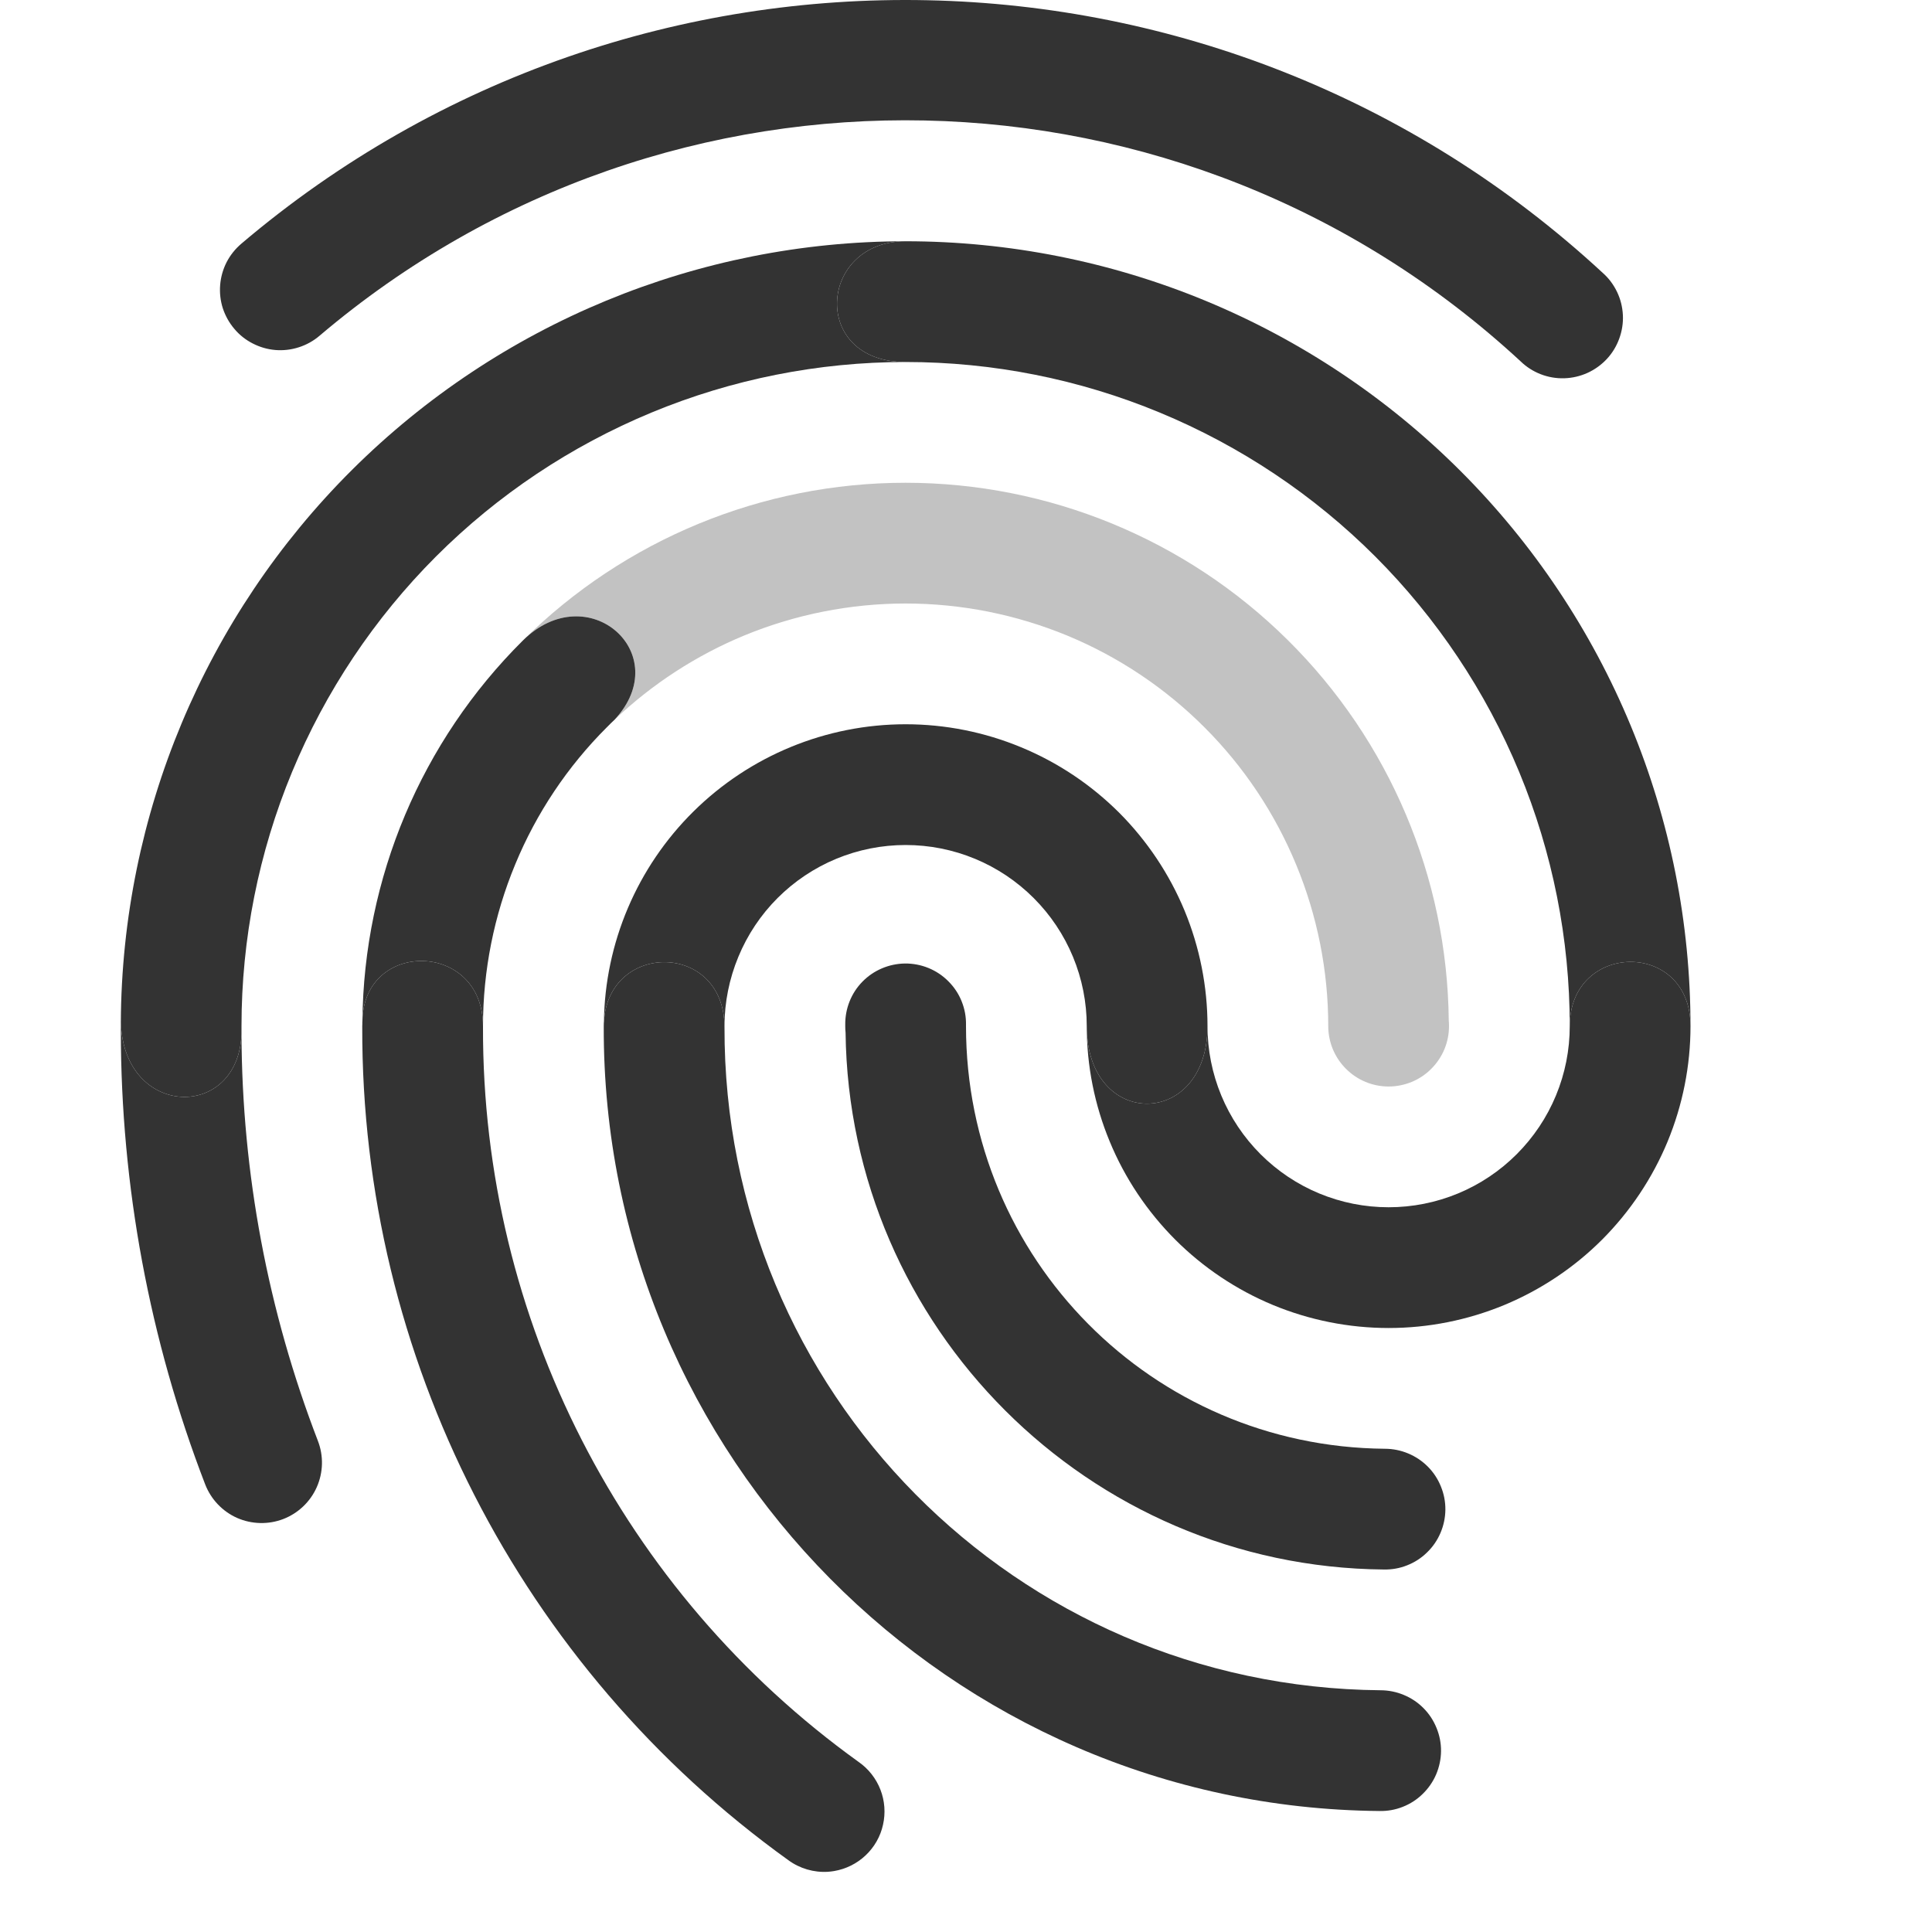
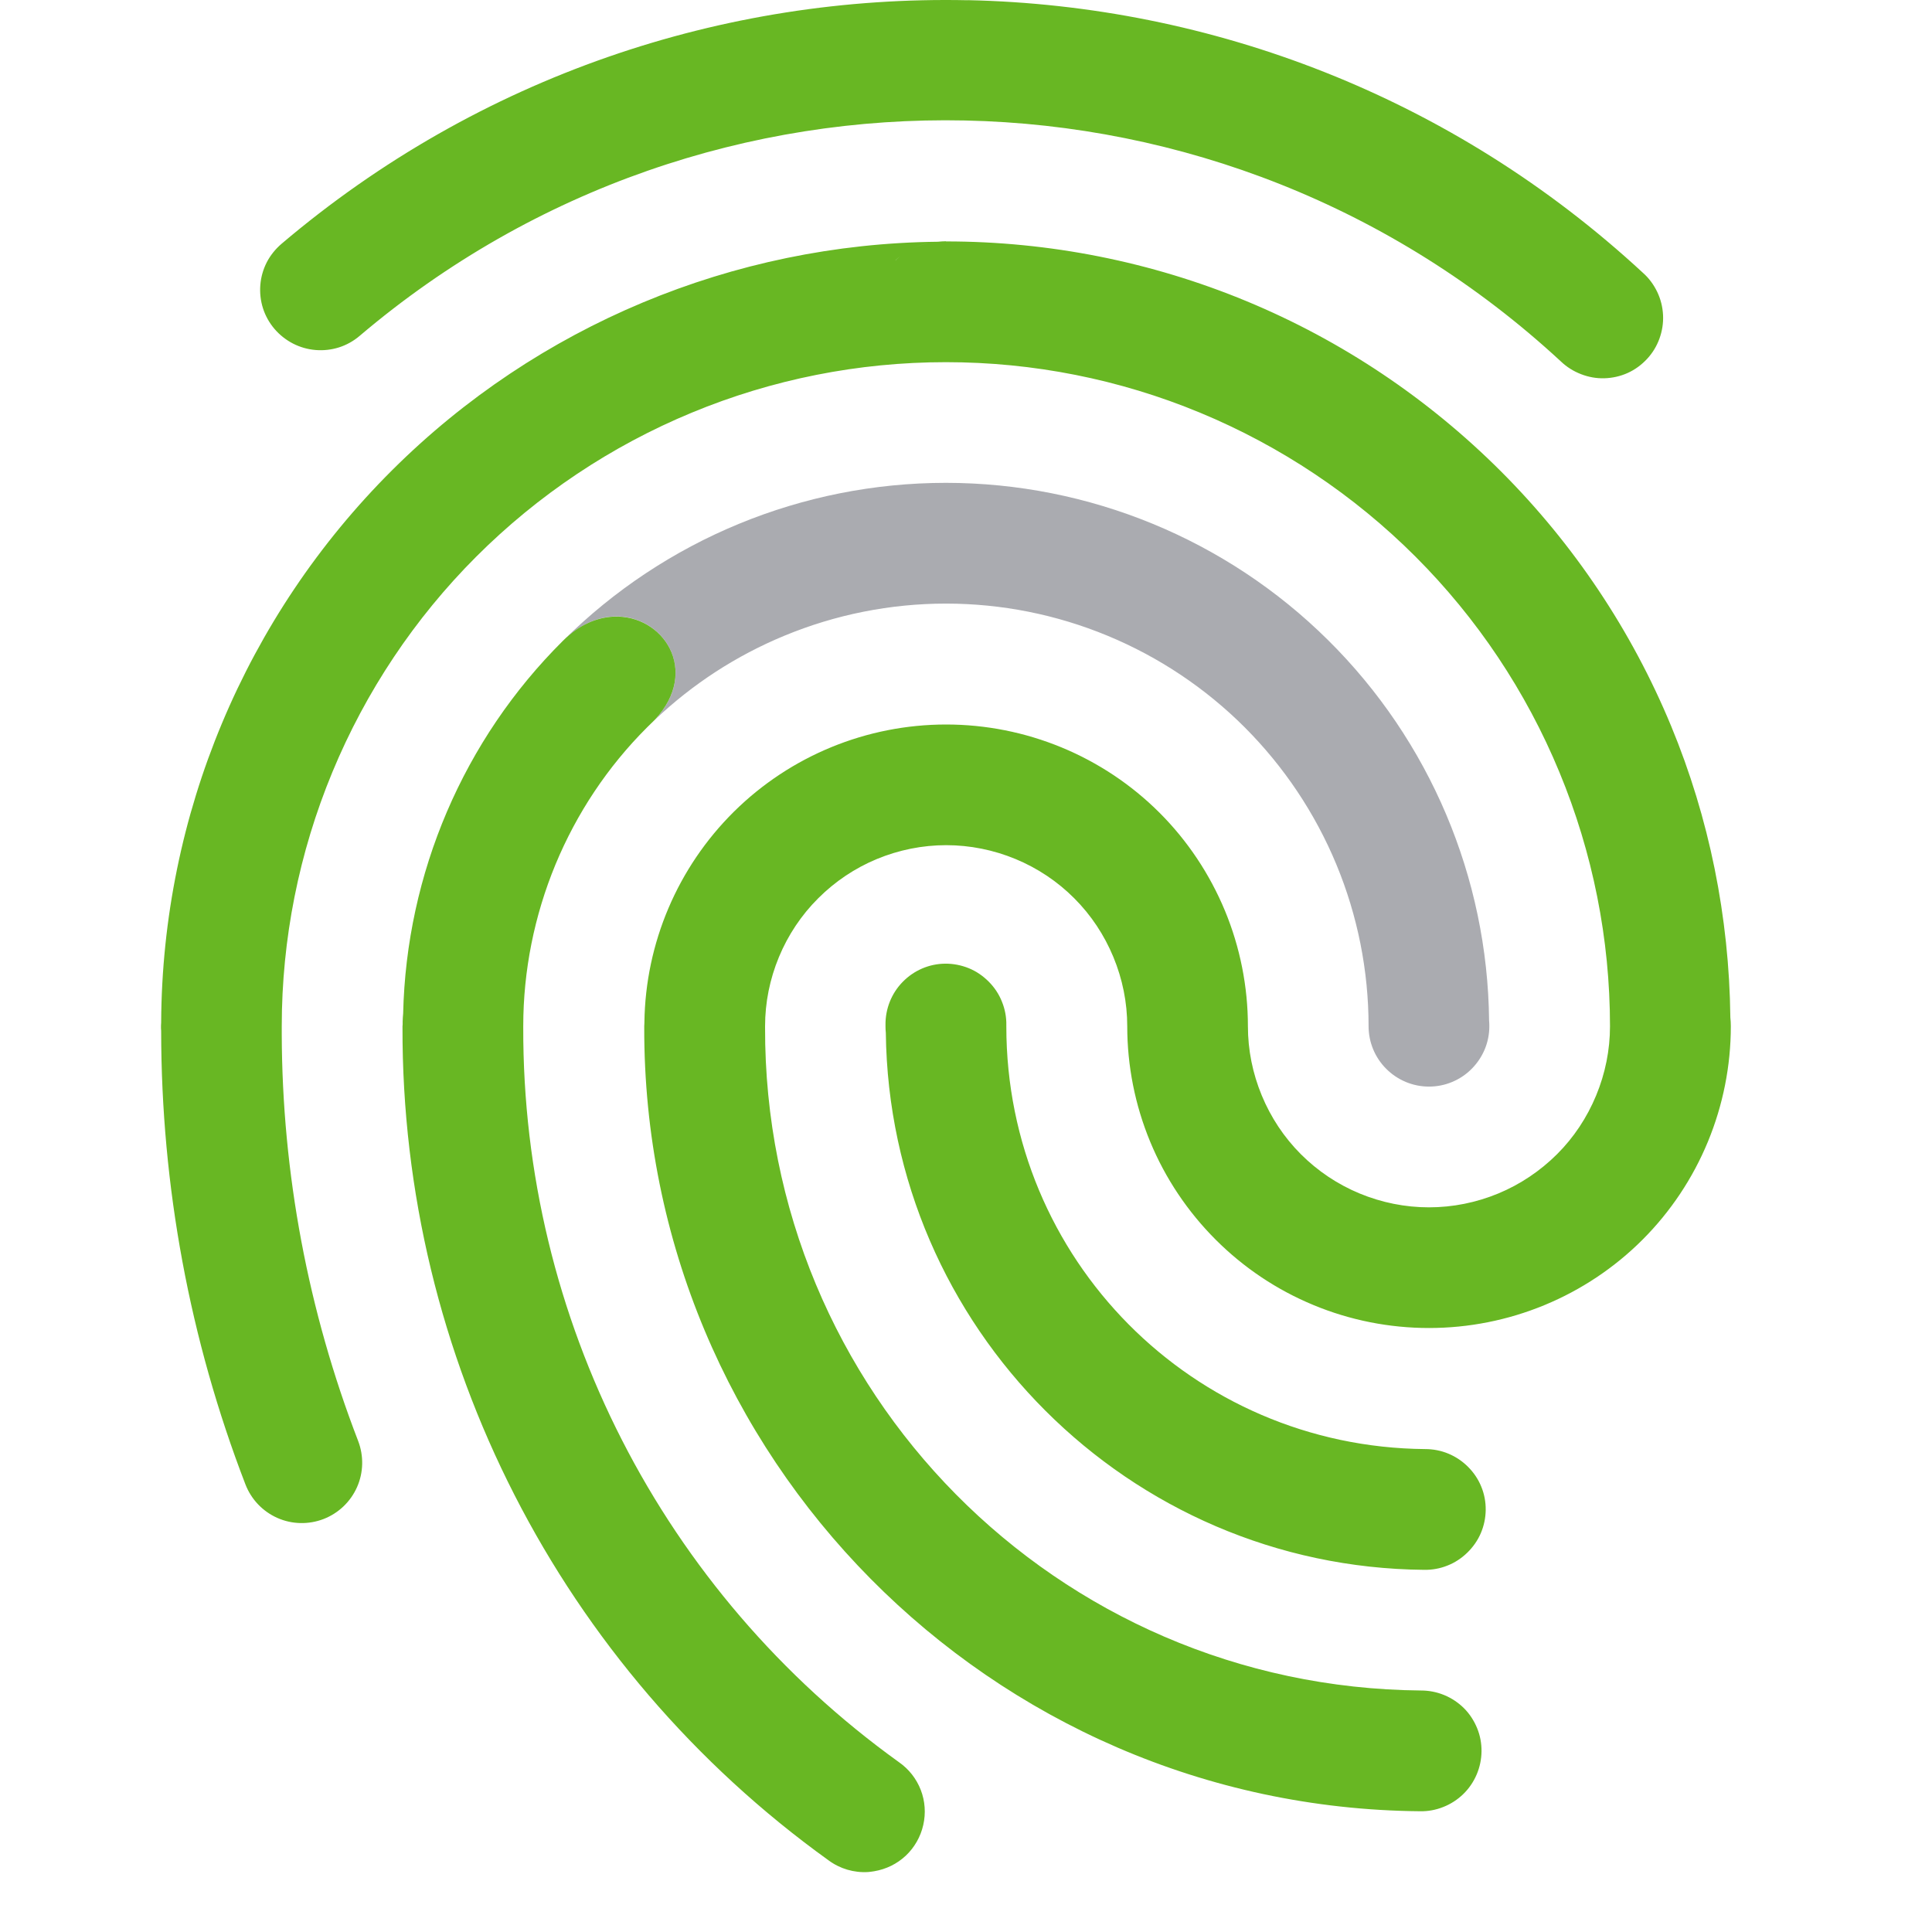
- <svg xmlns="http://www.w3.org/2000/svg" width="24" height="24" viewBox="0 0 24 24" fill="none">
-   <path d="M7.5 12.756C7.485 18.09 11.799 22.45 17.136 22.497C17.235 22.499 17.334 22.482 17.426 22.445C17.518 22.409 17.602 22.355 17.673 22.285C17.744 22.216 17.801 22.134 17.84 22.043C17.879 21.951 17.9 21.853 17.901 21.754C17.902 21.655 17.883 21.557 17.845 21.465C17.808 21.373 17.753 21.289 17.683 21.219C17.613 21.148 17.53 21.093 17.438 21.055C17.347 21.017 17.248 20.997 17.149 20.997C12.619 20.957 8.988 17.286 9 12.761C9 11.696 7.555 11.691 7.502 12.698L7.501 12.703L7.5 12.746L7.5 12.756Z" fill="#333333" />
-   <path d="M11.25 5.997C9.468 5.997 7.759 6.702 6.494 7.958C7.303 7.155 8.395 8.121 7.635 8.94C8.102 8.497 8.646 8.143 9.241 7.896C9.878 7.633 10.561 7.497 11.25 7.497C11.939 7.497 12.622 7.633 13.259 7.896C13.896 8.16 14.475 8.547 14.962 9.035C15.45 9.522 15.836 10.101 16.1 10.738C16.364 11.375 16.5 12.057 16.5 12.747C16.5 12.946 16.579 13.136 16.72 13.277C16.86 13.418 17.051 13.497 17.25 13.497C17.349 13.497 17.446 13.477 17.537 13.44C17.628 13.402 17.711 13.347 17.78 13.277C17.85 13.207 17.905 13.125 17.943 13.034C17.981 12.943 18 12.845 18 12.747C18 12.723 17.999 12.7 17.997 12.677C17.979 10.899 17.26 9.201 15.996 7.95C14.733 6.699 13.028 5.998 11.25 5.997Z" fill="#333333" fill-opacity="0.3" />
-   <path d="M11.25 4.497C12.333 4.497 13.406 4.71 14.407 5.125C15.408 5.54 16.318 6.147 17.084 6.913C17.85 7.68 18.457 8.589 18.872 9.59C19.287 10.591 19.5 11.664 19.5 12.747C19.5 11.695 21 11.671 21 12.747C21 11.467 20.748 10.199 20.258 9.016C19.768 7.833 19.05 6.758 18.145 5.853C17.239 4.947 16.164 4.229 14.982 3.739C13.799 3.249 12.53 2.997 11.25 2.997C10.166 2.997 10.062 4.497 11.25 4.497Z" fill="#333333" />
-   <path d="M11.25 2.997C8.672 2.997 6.2 4.019 4.373 5.837C2.546 7.656 1.513 10.124 1.501 12.702V12.703C1.541 13.893 2.958 13.924 3 12.847L3 12.761V12.747C3 11.664 3.213 10.591 3.628 9.59C4.043 8.589 4.65 7.68 5.416 6.913C6.182 6.147 7.092 5.54 8.093 5.125C9.094 4.71 10.167 4.497 11.25 4.497C10.062 4.497 10.166 2.997 11.25 2.997Z" fill="#333333" />
-   <path d="M1.501 12.703C1.501 12.715 1.5 12.727 1.5 12.74V12.747V12.752V12.756V12.772C1.5 12.784 1.501 12.795 1.501 12.806C1.502 14.732 1.856 16.642 2.549 18.44C2.621 18.625 2.763 18.775 2.945 18.856C3.127 18.936 3.334 18.941 3.519 18.87C3.705 18.798 3.855 18.655 3.935 18.474C4.016 18.291 4.021 18.085 3.949 17.899C3.328 16.286 3.006 14.575 3 12.847C2.958 13.924 1.541 13.893 1.501 12.703Z" fill="#333333" />
-   <path d="M4.501 12.7V12.721L4.5 12.747V12.756C4.488 16.857 6.46 20.712 9.792 23.107C9.935 23.212 10.11 23.263 10.286 23.252C10.311 23.25 10.336 23.247 10.361 23.243C10.508 23.218 10.644 23.151 10.753 23.048C10.861 22.946 10.937 22.814 10.969 22.668C11.002 22.523 10.991 22.371 10.937 22.232C10.883 22.093 10.789 21.973 10.667 21.888C7.727 19.775 5.99 16.378 6 12.76V12.747C6 11.69 4.518 11.668 4.502 12.683L4.501 12.7Z" fill="#333333" />
-   <path d="M6 12.747C6 12.057 6.136 11.375 6.4 10.738C6.663 10.101 7.05 9.522 7.538 9.035C7.57 9.002 7.602 8.971 7.635 8.94C8.395 8.121 7.303 7.155 6.494 7.958C5.234 9.21 4.519 10.907 4.502 12.683C4.518 11.668 6 11.69 6 12.747Z" fill="#333333" />
-   <path d="M15 12.747C15 12.255 14.903 11.767 14.715 11.312C14.526 10.857 14.25 10.444 13.902 10.095C13.553 9.747 13.14 9.471 12.685 9.283C12.23 9.094 11.742 8.997 11.25 8.997C10.263 8.997 9.316 9.387 8.615 10.08C7.914 10.773 7.514 11.713 7.502 12.698C7.555 11.691 9 11.696 9 12.761V12.747C9 12.451 9.059 12.159 9.172 11.886C9.285 11.613 9.45 11.365 9.659 11.156C9.868 10.947 10.116 10.781 10.389 10.668C10.662 10.555 10.955 10.497 11.25 10.497C11.546 10.497 11.838 10.555 12.111 10.668C12.384 10.781 12.632 10.947 12.841 11.156C13.05 11.365 13.216 11.613 13.329 11.886C13.442 12.159 13.5 12.451 13.5 12.747C13.5 14.035 15 14.028 15 12.747Z" fill="#333333" />
-   <path d="M19.5 12.747C19.5 13.043 19.442 13.335 19.329 13.608C19.216 13.881 19.05 14.129 18.841 14.338C18.632 14.547 18.384 14.713 18.111 14.826C17.838 14.939 17.546 14.997 17.25 14.997C16.954 14.997 16.662 14.939 16.389 14.826C16.116 14.713 15.868 14.547 15.659 14.338C15.45 14.129 15.284 13.881 15.171 13.608C15.058 13.335 15 13.043 15 12.747C15 14.028 13.5 14.035 13.5 12.747C13.5 13.239 13.597 13.727 13.786 14.182C13.974 14.637 14.251 15.05 14.599 15.399C14.947 15.747 15.36 16.023 15.815 16.212C16.27 16.4 16.758 16.497 17.25 16.497C17.743 16.497 18.23 16.4 18.685 16.212C19.14 16.023 19.554 15.747 19.902 15.399C20.25 15.05 20.526 14.637 20.715 14.182C20.903 13.727 21 13.239 21 12.747C21 11.671 19.5 11.695 19.5 12.747Z" fill="#333333" />
-   <path d="M11.523 0.003C8.5 -0.062 5.453 0.942 2.997 3.028C2.922 3.092 2.86 3.17 2.815 3.257C2.77 3.345 2.743 3.441 2.735 3.539C2.727 3.637 2.738 3.736 2.768 3.83C2.799 3.923 2.847 4.01 2.911 4.085C2.974 4.161 3.052 4.222 3.14 4.267C3.228 4.312 3.323 4.34 3.422 4.348C3.52 4.356 3.619 4.344 3.712 4.314C3.806 4.284 3.893 4.236 3.968 4.172C8.312 0.484 14.709 0.62 18.891 4.49C18.962 4.559 19.047 4.613 19.14 4.649C19.233 4.685 19.332 4.702 19.432 4.699C19.532 4.696 19.63 4.673 19.721 4.632C19.811 4.591 19.893 4.532 19.961 4.459C20.029 4.386 20.081 4.3 20.115 4.206C20.149 4.113 20.165 4.013 20.16 3.914C20.155 3.814 20.131 3.717 20.088 3.627C20.045 3.537 19.985 3.456 19.91 3.39C17.545 1.201 14.545 0.067 11.523 0.003Z" fill="#333333" />
-   <path fill-rule="evenodd" clip-rule="evenodd" d="M7.5 12.747L7.5 12.746L7.5 12.756V12.747Z" fill="#333333" fill-opacity="0.3" />
-   <path d="M11.241 11.969C11.042 11.972 10.852 12.053 10.713 12.195C10.574 12.337 10.498 12.529 10.5 12.728V12.739V12.748C10.5 12.774 10.501 12.8 10.504 12.827C10.547 16.485 13.52 19.465 17.19 19.497C17.289 19.499 17.388 19.482 17.48 19.445C17.572 19.409 17.656 19.355 17.727 19.285C17.799 19.216 17.855 19.134 17.894 19.043C17.933 18.951 17.954 18.854 17.955 18.754C17.956 18.655 17.937 18.557 17.899 18.465C17.862 18.373 17.807 18.289 17.737 18.219C17.667 18.149 17.584 18.093 17.492 18.055C17.401 18.017 17.302 17.997 17.203 17.997C14.312 17.972 12 15.636 12 12.748V12.732C12.002 12.632 11.984 12.533 11.946 12.439C11.909 12.346 11.853 12.262 11.782 12.191C11.711 12.119 11.627 12.063 11.534 12.025C11.441 11.987 11.341 11.968 11.241 11.969Z" fill="#333333" />
+ <svg xmlns="http://www.w3.org/2000/svg" width="24" height="24" version="1.1" viewBox="0 0 24 24">
+   <path class="success" d="m12.023 0.003c-3.023-0.065-6.069 0.94-8.525 3.025-0.075 0.064-0.139 0.143-0.184 0.23-0.045 0.088-0.072 0.183-0.08 0.281-0.008 0.098 0.003 0.197 0.033 0.291 0.03 0.094 0.079 0.181 0.143 0.256 0.064 0.075 0.143 0.137 0.23 0.182 0.088 0.045 0.183 0.072 0.281 0.08 0.098 0.008 0.197-0.003 0.291-0.033 0.094-0.03 0.181-0.079 0.256-0.143 4.343-3.688 10.74-3.552 14.922 0.318 0.072 0.069 0.157 0.122 0.25 0.158 0.093 0.036 0.191 0.054 0.291 0.051 0.1-0.003 0.198-0.025 0.289-0.066s0.172-0.101 0.24-0.174c0.068-0.073 0.12-0.158 0.154-0.252 0.034-0.094 0.05-0.193 0.045-0.293-0.005-0.1-0.029-0.197-0.072-0.287-0.043-0.09-0.103-0.172-0.178-0.238-2.365-2.189-5.364-3.322-8.387-3.387zm-0.273 2.994c-0.034 1.07e-5 -0.068 0.003-0.1 0.006-2.541 0.027-4.974 1.041-6.777 2.836-1.827 1.819-2.859 4.286-2.871 6.863v2e-3c-7.9e-4 0.012-0.002 0.025-0.002 0.037v0.031c2.4e-4 0.011 0.001 0.024 0.002 0.035 9.1e-4 1.926 0.354 3.835 1.047 5.633 0.072 0.186 0.214 0.335 0.396 0.416 0.182 0.081 0.389 0.085 0.574 0.014 0.186-0.072 0.335-0.214 0.416-0.396 0.081-0.182 0.085-0.389 0.014-0.574-0.622-1.613-0.944-3.323-0.949-5.051v-0.1c0-1.083 0.214-2.157 0.629-3.158 0.415-1.001 1.021-1.91 1.787-2.676 0.766-0.766 1.677-1.375 2.678-1.789 1.001-0.415 2.073-0.627 3.156-0.627s2.155 0.212 3.156 0.627c1.001 0.415 1.912 1.023 2.678 1.789 0.766 0.766 1.373 1.675 1.787 2.676 0.415 1.001 0.629 2.075 0.629 3.158 0 0.295-0.059 0.586-0.172 0.859-0.113 0.273-0.277 0.522-0.486 0.73s-0.457 0.375-0.73 0.488c-0.273 0.113-0.566 0.172-0.861 0.172s-0.588-0.059-0.861-0.172c-0.273-0.113-0.521-0.279-0.73-0.488-0.209-0.209-0.373-0.457-0.486-0.73-0.113-0.273-0.172-0.564-0.172-0.859 0-0.492-0.097-0.981-0.285-1.435-0.189-0.455-0.464-0.869-0.812-1.217-0.348-0.348-0.762-0.624-1.217-0.812-0.455-0.188-0.943-0.285-1.435-0.285-0.987 3.2e-4 -1.933 0.388-2.635 1.082-0.7 0.693-1.1 1.633-1.113 2.617v0.006l-0.002 0.043v0.01c-0.015 5.334 4.3 9.695 9.637 9.742 0.099 2e-3 0.197-0.016 0.289-0.053 0.092-0.036 0.177-0.091 0.248-0.16 0.071-0.069 0.127-0.151 0.166-0.242 0.039-0.091 0.06-0.19 0.061-0.289s-0.017-0.197-0.055-0.289-0.092-0.176-0.162-0.246c-0.07-0.07-0.154-0.126-0.246-0.164-0.092-0.038-0.19-0.057-0.289-0.057-4.53-0.04-8.161-3.713-8.148-8.238 0-0.005 5.72e-5 -9e-3 0-0.014 0-0.295 0.059-0.586 0.172-0.859 0.113-0.273 0.279-0.522 0.488-0.73 0.209-0.209 0.456-0.375 0.729-0.488 0.273-0.113 0.566-0.172 0.861-0.172 0.295 0 0.588 0.059 0.861 0.172 0.273 0.113 0.522 0.279 0.73 0.488 0.209 0.209 0.373 0.457 0.486 0.73 0.113 0.273 0.172 0.564 0.172 0.859 0 0.492 0.097 0.981 0.285 1.435 0.188 0.455 0.466 0.869 0.814 1.217 0.348 0.348 0.76 0.624 1.215 0.812 0.455 0.189 0.943 0.285 1.435 0.285 0.492 0 0.981-0.097 1.435-0.285 0.455-0.188 0.869-0.464 1.217-0.812 0.348-0.348 0.624-0.762 0.812-1.217 0.188-0.455 0.285-0.943 0.285-1.435 0-0.038-0.002-0.074-0.006-0.109-2.06e-4 -2e-3 2.16e-4 -0.004 0-0.006-0.015-1.241-0.261-2.468-0.736-3.615-0.49-1.183-1.208-2.257-2.113-3.162-0.905-0.905-1.979-1.625-3.162-2.115s-2.452-0.742-3.732-0.742zm-0.191 0.018c-0.09 0.017-0.172 0.045-0.244 0.082 0.072-0.037 0.154-0.066 0.244-0.082zm-0.377 0.168c-0.02 0.016-0.039 0.033-0.057 0.051v-0.002c0.018-0.018 0.037-0.033 0.057-0.049zm-3.561 4.477c-0.204 0.01-0.425 0.098-0.627 0.299-1.238 1.23-1.946 2.892-1.986 4.633-0.003 0.03-0.005 0.062-0.006 0.094v0.037l-0.002 0.027v0.008c-0.012 4.101 1.961 7.957 5.293 10.352 0.142 0.105 0.316 0.156 0.492 0.145 0.025-0.002 0.051-0.006 0.076-0.01 0.147-0.025 0.282-0.091 0.391-0.193 0.108-0.102 0.184-0.235 0.217-0.381 0.033-0.145 0.023-0.297-0.031-0.436-0.054-0.139-0.147-0.258-0.27-0.344-2.941-2.113-4.678-5.511-4.668-9.129v-0.014c0-0.689 0.137-1.371 0.4-2.008 0.264-0.637 0.649-1.216 1.137-1.703 0.032-0.032 0.065-0.064 0.098-0.096 0.57-0.614 0.099-1.31-0.514-1.281zm4.119 4.311c-0.199 0.002-0.388 0.084-0.527 0.227-0.139 0.142-0.215 0.334-0.213 0.533v0.02c1e-4 0.026 1e-3 0.052 0.004 0.078 0.043 3.658 3.015 6.639 6.686 6.672 0.099 0.002 0.199-0.016 0.291-0.053 0.092-0.036 0.175-0.091 0.246-0.16 0.071-0.069 0.129-0.151 0.168-0.242s0.06-0.19 0.061-0.289-0.017-0.197-0.055-0.289c-0.037-0.092-0.094-0.176-0.164-0.246-0.07-0.07-0.153-0.126-0.244-0.164s-0.19-0.057-0.289-0.057c-2.891-0.025-5.203-2.361-5.203-5.25v-0.016c0.002-0.1-0.017-0.2-0.055-0.293-0.037-0.093-0.093-0.177-0.164-0.248-0.071-0.071-0.153-0.128-0.246-0.166s-0.195-0.058-0.295-0.057z" fill="#68b723" />
+   <path d="m11.75 5.998c-1.782 3.4e-4 -3.491 0.705-4.755 1.961 0.809-0.803 1.9 0.163 1.141 0.982 0.466-0.443 1.011-0.797 1.606-1.043 0.637-0.264 1.32-0.4 2.009-0.4s1.372 0.136 2.009 0.4c0.637 0.264 1.216 0.651 1.703 1.138 0.487 0.488 0.874 1.066 1.138 1.703 0.264 0.637 0.4 1.32 0.4 2.009 0 0.199 0.079 0.39 0.22 0.53 0.141 0.141 0.331 0.22 0.53 0.22 0.099 0 0.196-0.019 0.287-0.057 0.091-0.038 0.174-0.093 0.243-0.163 0.07-0.07 0.125-0.152 0.163-0.243s0.057-0.189 0.057-0.287c1e-4 -0.023-9e-4 -0.047-3e-3 -0.07-0.018-1.778-0.737-3.476-2.001-4.727-1.263-1.251-2.969-1.952-4.746-1.953z" fill="#555761" opacity=".5" />
</svg>
